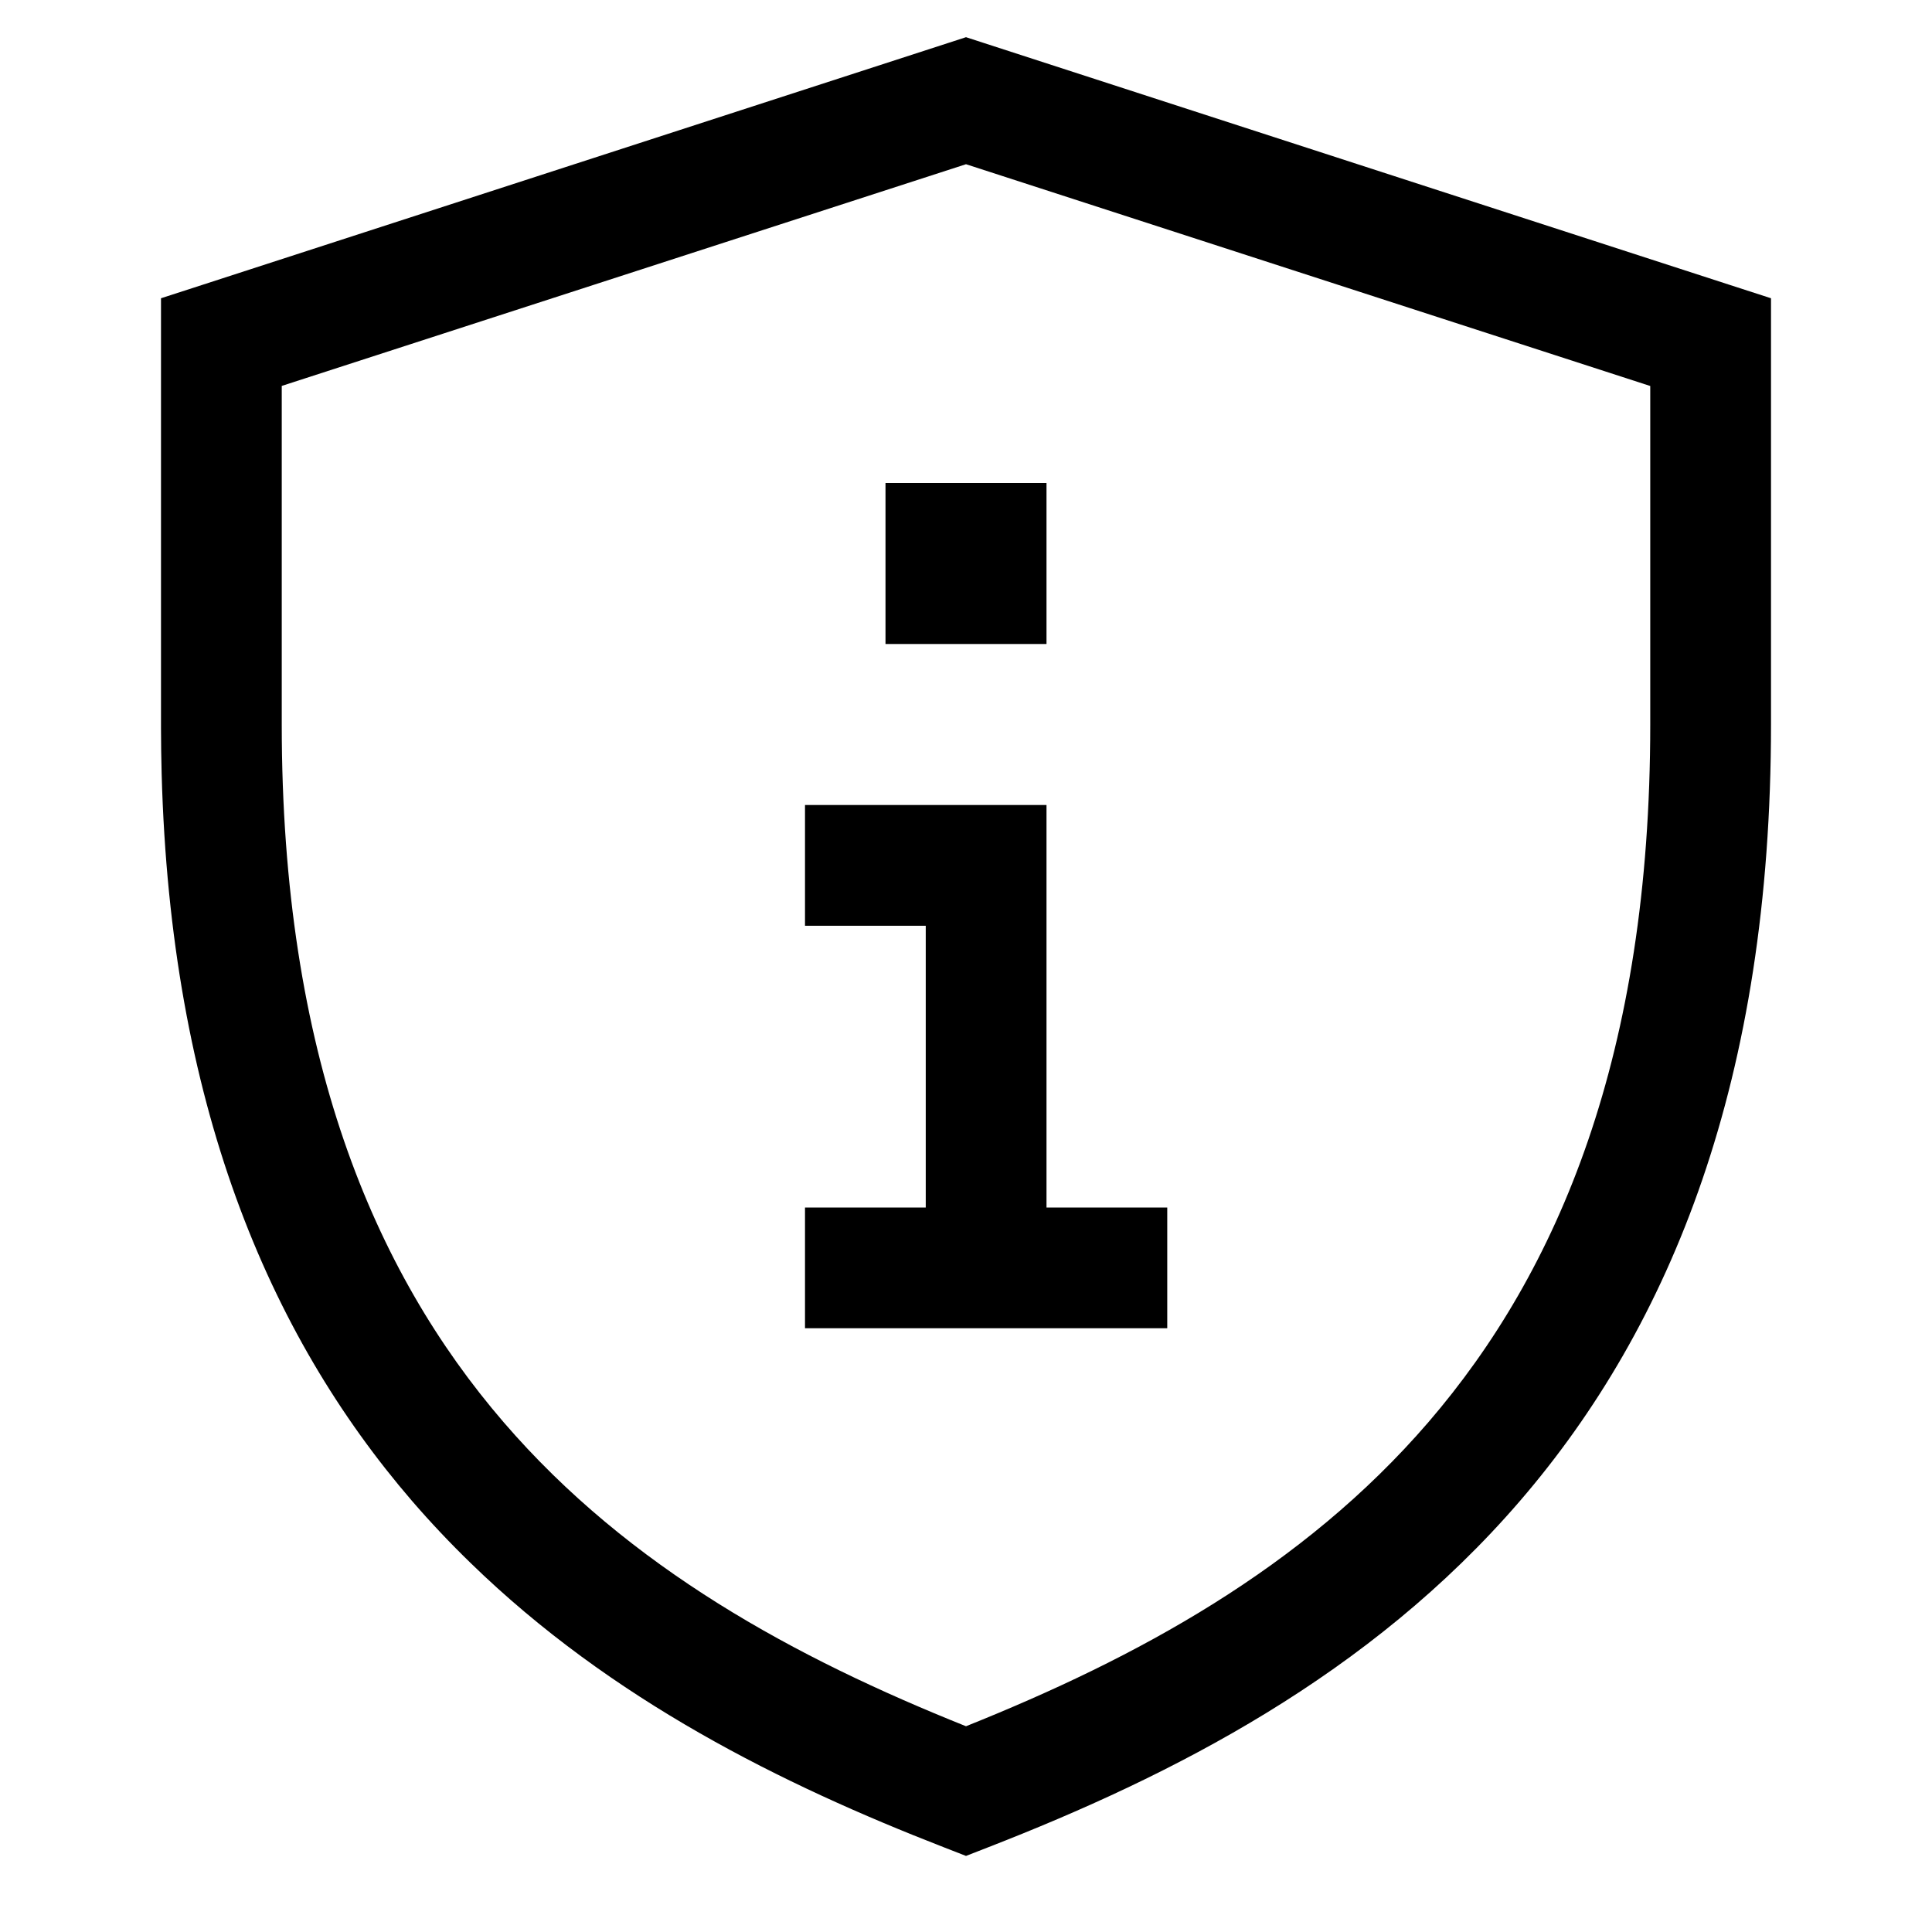
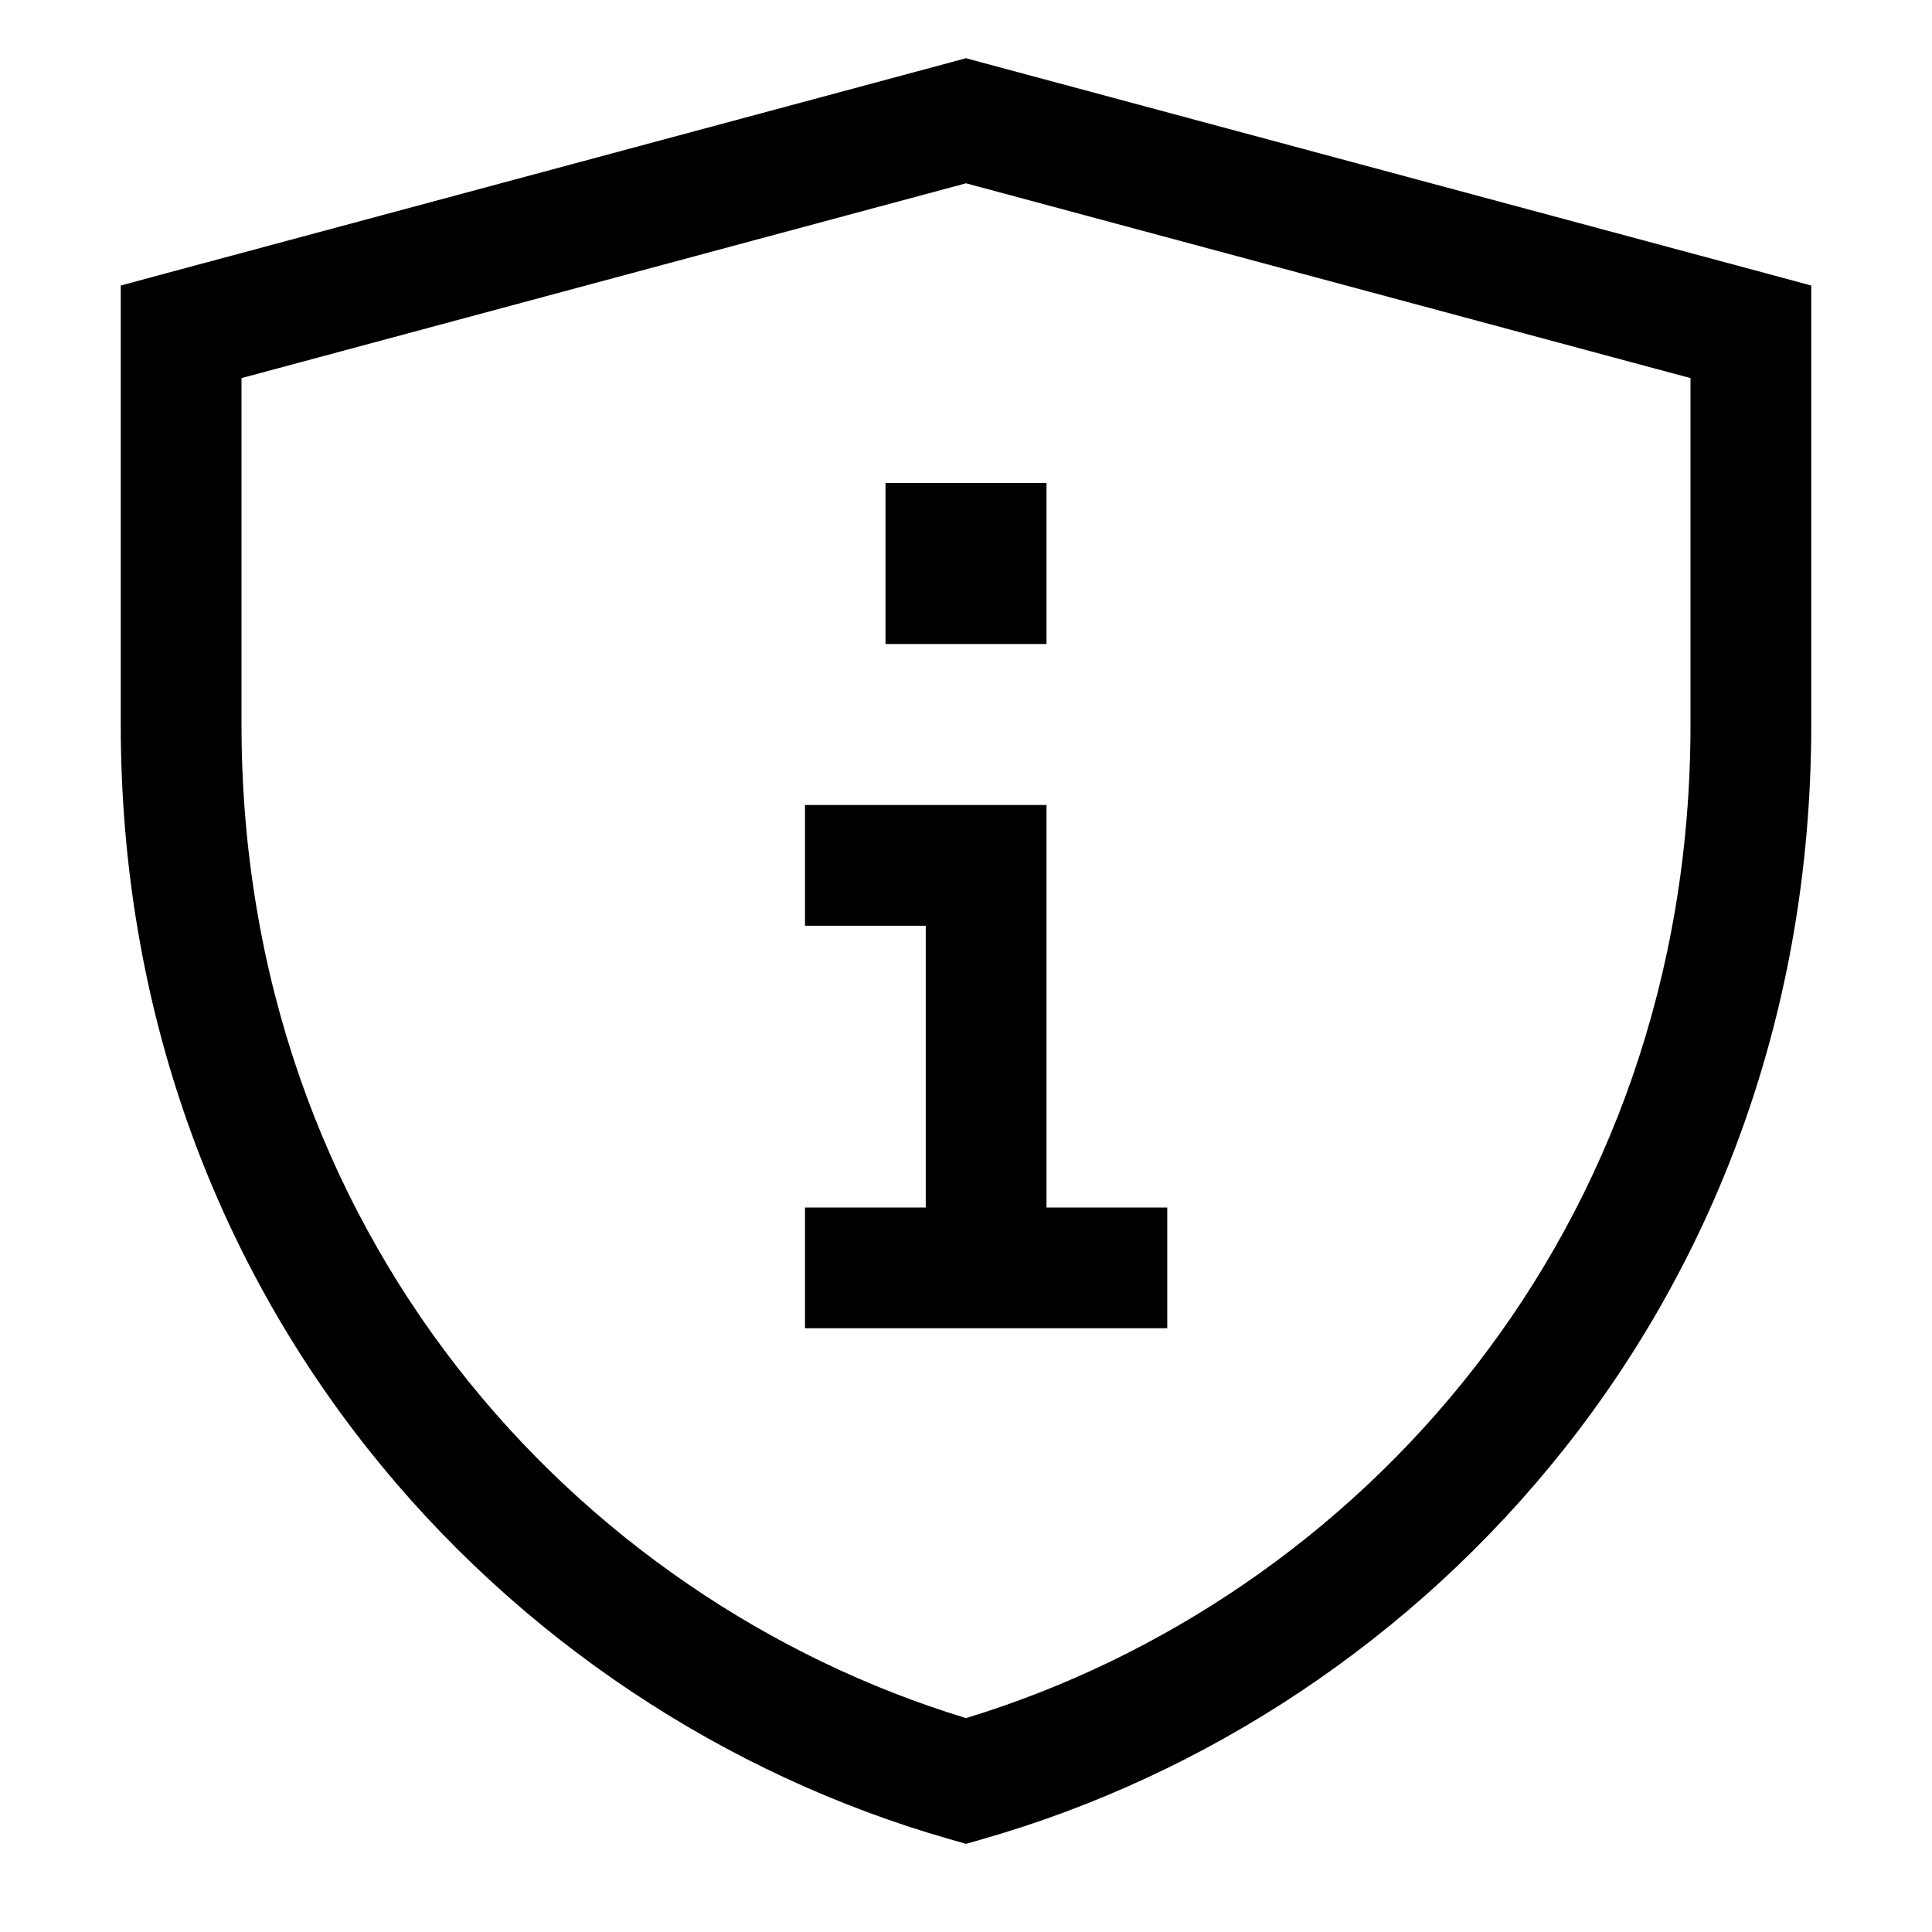
<svg xmlns="http://www.w3.org/2000/svg" viewBox="0 0 24 24">
-   <path fill-rule="evenodd" d="M12.231.537L12 .462l-.231.075-9.25 3L2 3.705V9.052a22.849 22.849 0 00.008.558c.11 4.077 1.315 6.951 3.111 9.036a12 12 0 00.727.77c1.751 1.704 3.876 2.753 5.882 3.533l.272.106.272-.106c2.293-.892 4.74-2.134 6.609-4.303C20.765 16.459 22 13.402 22 9V3.705l-.519-.168-9.25-3zM12 21.444c2.113-.846 4.18-1.961 5.744-3.777C19.36 15.79 20.5 13.098 20.5 9V4.795L12 2.04 3.5 4.794V9c0 4.098 1.14 6.791 2.756 8.667 1.564 1.816 3.63 2.931 5.744 3.777zm-.5-9.944H10V10h3v5h1.5v1.5H10V15h1.5v-3.5zM13 6h-2v2h2V6z" />
+   <path fill-rule="evenodd" d="M12 .723l.195.053 9.75 2.621.555.15V9c0 7.114-4.75 12.262-10.294 13.846l-.206.059-.206-.059C6.251 21.262 1.5 16.114 1.5 9V3.547l.555-.15 9.75-2.621L12 .723zM3 4.697V9c0 6.298 4.132 10.86 9 12.343C16.868 19.86 21 15.298 21 9V4.697l-9-2.42-9 2.42zm8.5 6.803H10V10h3v5h1.5v1.5H10V15h1.5v-3.5zM13 6h-2v2h2V6z" />
</svg>
